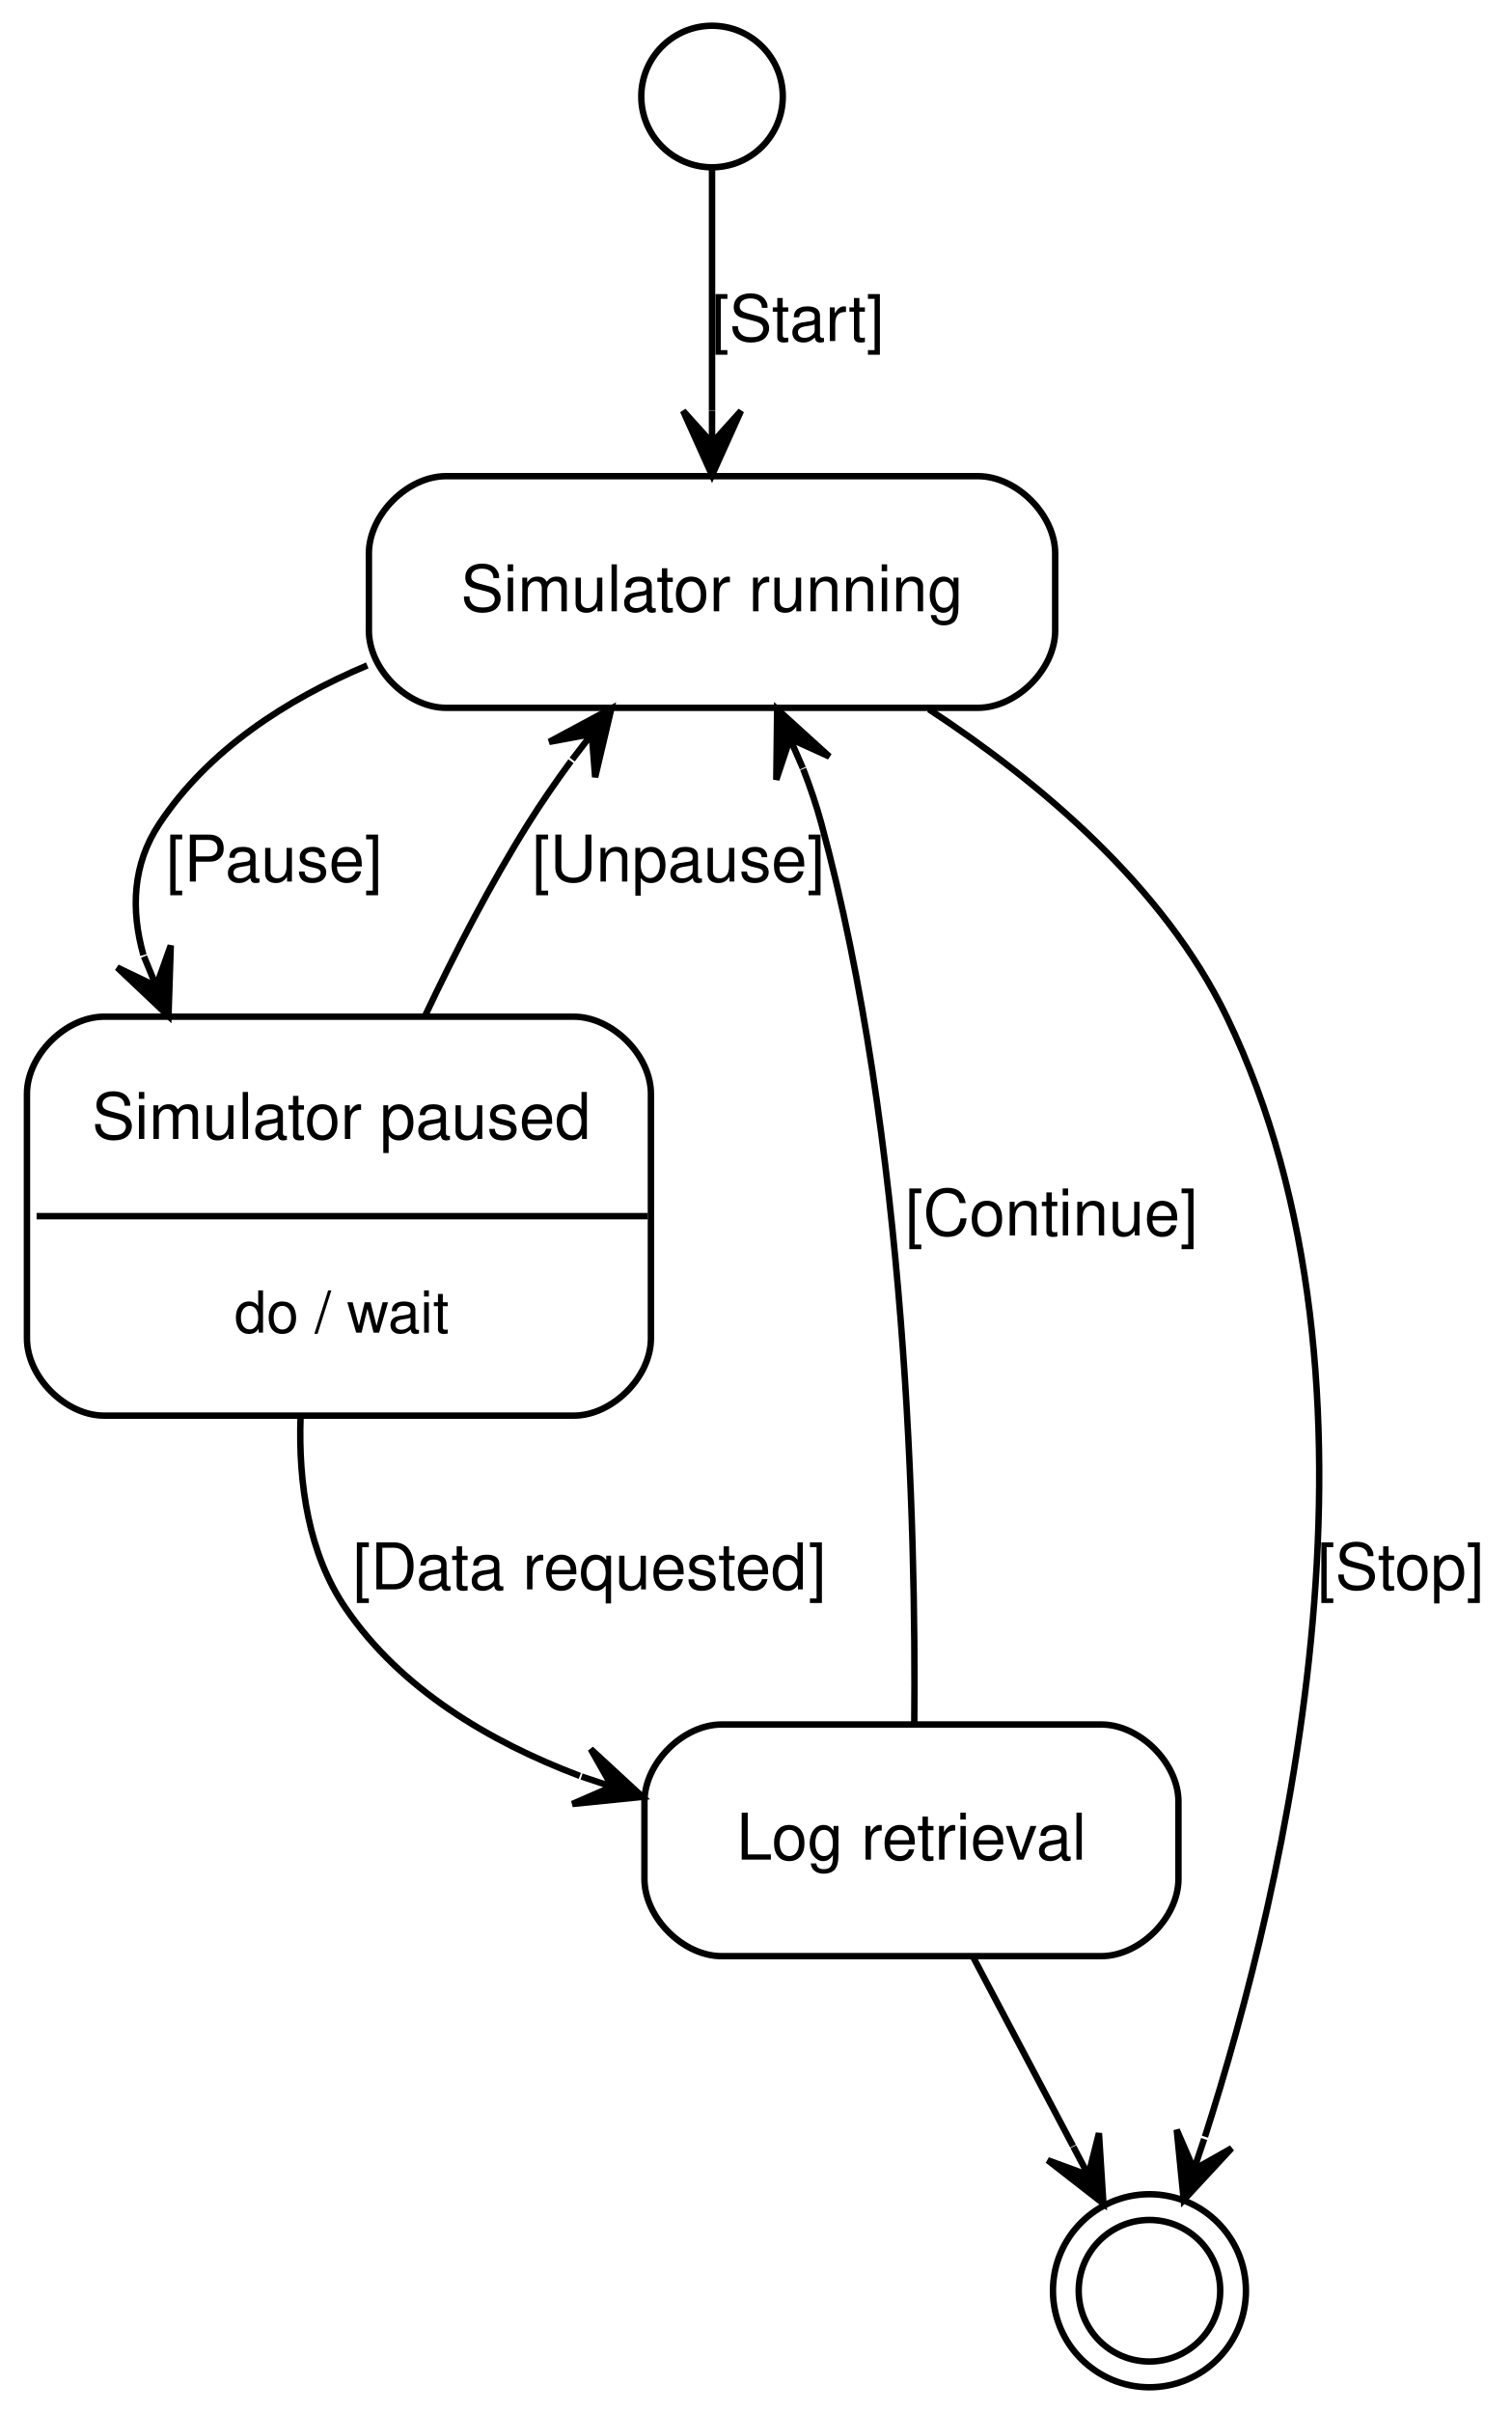
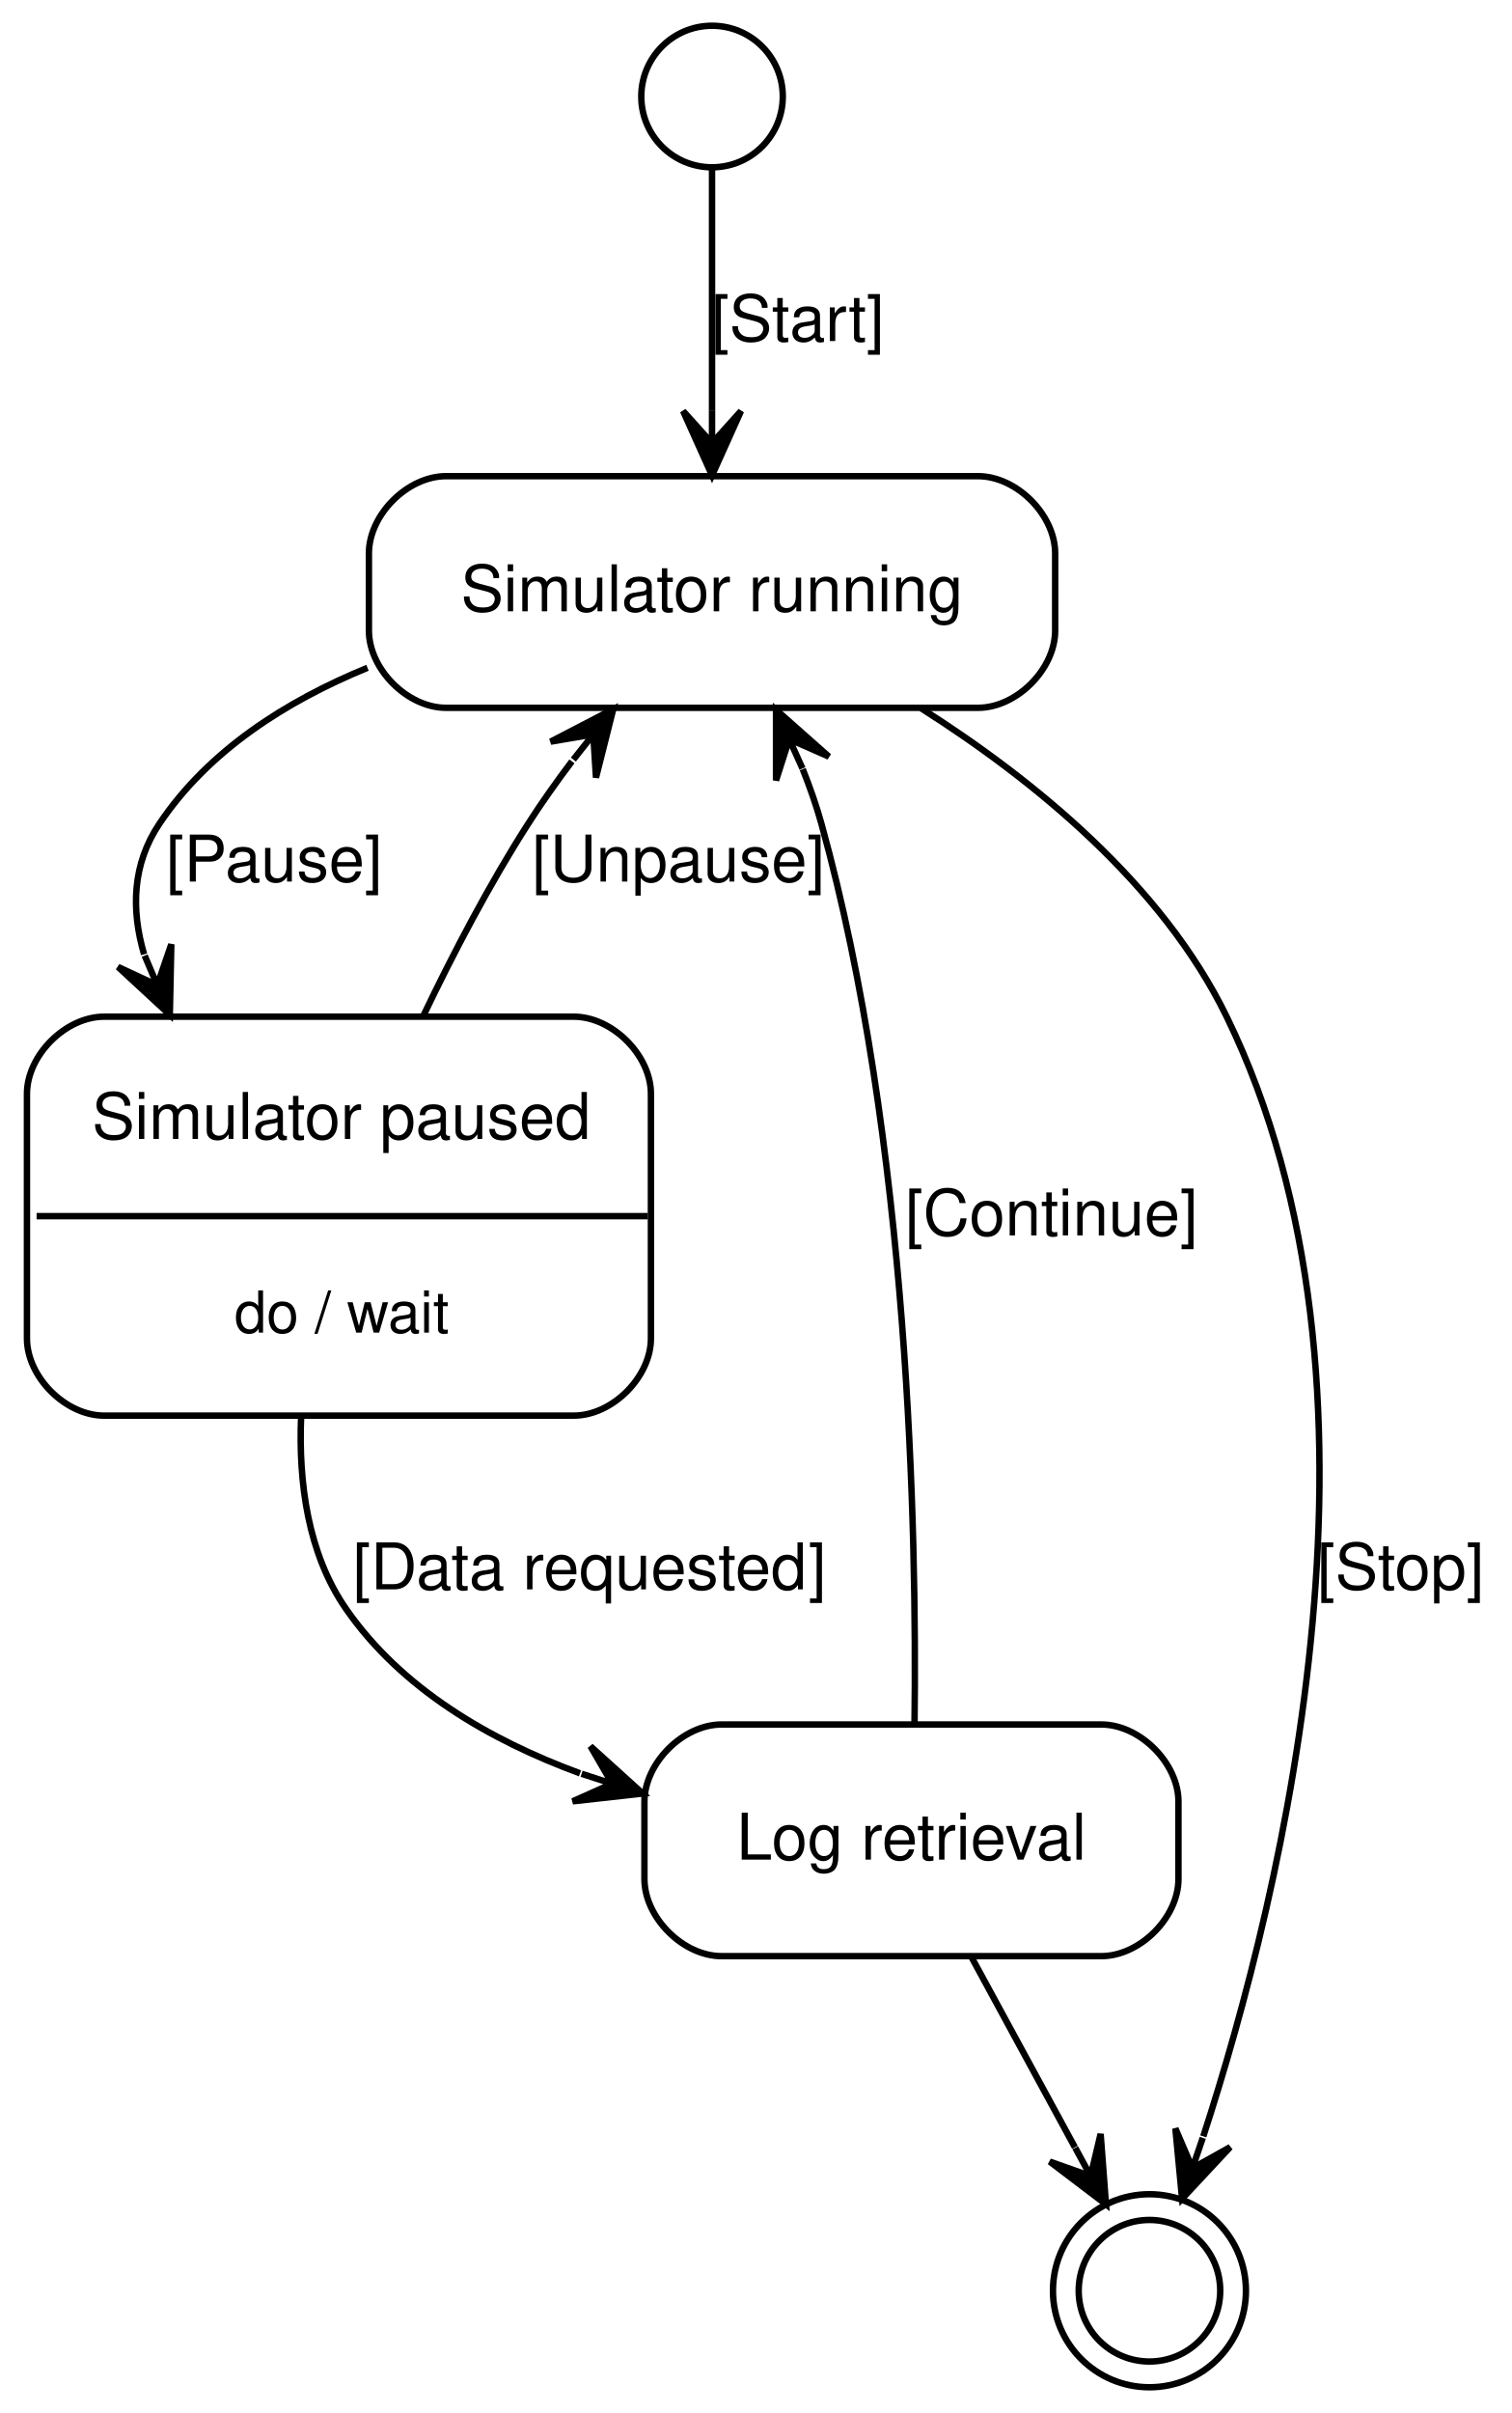
<svg xmlns="http://www.w3.org/2000/svg" width="235pt" height="375pt" viewBox="0.00 0.00 234.62 375.00">
  <g id="graph0" class="graph" transform="scale(1 1) rotate(0) translate(4 371)">
    <g id="node1" class="node">
-       <ellipse fill="none" stroke="#000000" cx="106.5" cy="-356" rx="11" ry="11" />
+       <ellipse fill="none" stroke="black" cx="106.5" cy="-356" rx="11" ry="11" />
    </g>
    <g id="node2" class="node">
-       <path fill="none" stroke="#000000" d="M147.844,-297C147.844,-297 65.156,-297 65.156,-297 59.156,-297 53.156,-291 53.156,-285 53.156,-285 53.156,-273 53.156,-273 53.156,-267 59.156,-261 65.156,-261 65.156,-261 147.844,-261 147.844,-261 153.844,-261 159.844,-267 159.844,-273 159.844,-273 159.844,-285 159.844,-285 159.844,-291 153.844,-297 147.844,-297" />
-       <text text-anchor="middle" x="106.5" y="-276" font-family="Helvetica,sans-Serif" font-size="10.00" fill="#000000">Simulator running</text>
+       <path fill="none" stroke="black" d="M147.84,-297C147.84,-297 65.16,-297 65.16,-297 59.16,-297 53.16,-291 53.16,-285 53.16,-285 53.16,-273 53.16,-273 53.16,-267 59.16,-261 65.16,-261 65.16,-261 147.84,-261 147.84,-261 153.84,-261 159.84,-267 159.84,-273 159.84,-273 159.84,-285 159.84,-285 159.84,-291 153.84,-297 147.84,-297" />
+       <text text-anchor="middle" x="106.5" y="-276" font-family="Helvetica,sans-Serif" font-size="10.00">Simulator running</text>
    </g>
    <g id="edge1" class="edge">
-       <path fill="none" stroke="#000000" d="M106.5,-344.968C106.5,-335.124 106.5,-320.281 106.5,-307.166" />
-       <polygon fill="#000000" stroke="#000000" points="106.5,-297.147 111,-307.147 106.5,-302.147 106.5,-307.147 106.5,-307.147 106.5,-307.147 106.5,-302.147 102,-307.147 106.5,-297.147 106.5,-297.147" />
-       <text text-anchor="middle" x="119.837" y="-318" font-family="Helvetica,sans-Serif" font-size="10.00" fill="#000000">[Start]</text>
+       <path fill="none" stroke="black" d="M106.5,-344.89C106.5,-335.23 106.5,-320.25 106.5,-307.12" />
+       <polygon fill="black" stroke="black" points="106.5,-297.12 111,-307.12 106.5,-302.12 106.5,-307.12 106.5,-307.12 106.5,-307.12 106.5,-302.12 102,-307.12 106.5,-297.12 106.5,-297.12" />
+       <text text-anchor="middle" x="119.84" y="-318" font-family="Helvetica,sans-Serif" font-size="10.00">[Start]</text>
    </g>
    <g id="node3" class="node">
-       <text text-anchor="start" x="10.102" y="-194" font-family="Helvetica,sans-Serif" font-size="10.00" fill="#000000">Simulator paused</text>
-       <polyline fill="none" stroke="#000000" points="96.5,-182 1.5,-182 " />
-       <text text-anchor="start" x="32.246" y="-163.9" font-family="Helvetica,sans-Serif" font-size="9.00" fill="#000000">do / wait</text>
-       <path fill="none" stroke="#000000" d="M12,-151C12,-151 85,-151 85,-151 91,-151 97,-157 97,-163 97,-163 97,-201 97,-201 97,-207 91,-213 85,-213 85,-213 12,-213 12,-213 6,-213 0,-207 0,-201 0,-201 0,-163 0,-163 0,-157 6,-151 12,-151" />
+       <text text-anchor="start" x="10.1" y="-194" font-family="Helvetica,sans-Serif" font-size="10.00">Simulator paused</text>
+       <polyline fill="none" stroke="black" points="96.5,-182 1.5,-182 " />
+       <text text-anchor="start" x="32.25" y="-163.9" font-family="Helvetica,sans-Serif" font-size="9.00">do / wait</text>
+       <path fill="none" stroke="black" d="M12,-151C12,-151 85,-151 85,-151 91,-151 97,-157 97,-163 97,-163 97,-201 97,-201 97,-207 91,-213 85,-213 85,-213 12,-213 12,-213 6,-213 0,-207 0,-201 0,-201 0,-163 0,-163 0,-157 6,-151 12,-151" />
    </g>
    <g id="edge2" class="edge">
-       <path fill="none" stroke="#000000" d="M52.908,-267.59C40.236,-262.258 28.209,-254.444 20.596,-243 16.383,-236.667 16.137,-229.595 18.106,-222.573" />
-       <polygon fill="#000000" stroke="#000000" points="22.001,-213.103 22.359,-224.063 20.099,-217.727 18.197,-222.352 18.197,-222.352 18.197,-222.352 20.099,-217.727 14.036,-220.64 22.001,-213.103 22.001,-213.103" />
-       <text text-anchor="middle" x="38.452" y="-234" font-family="Helvetica,sans-Serif" font-size="10.00" fill="#000000">[Pause]</text>
+       <path fill="none" stroke="black" d="M52.94,-267.22C40.27,-262.03 28.23,-254.36 20.6,-243 16.37,-236.71 16.17,-229.67 18.21,-222.69" />
+       <polygon fill="black" stroke="black" points="22.21,-213.29 22.44,-224.25 20.26,-217.89 18.3,-222.49 18.3,-222.49 18.3,-222.49 20.26,-217.89 14.16,-220.73 22.21,-213.29 22.21,-213.29" />
+       <text text-anchor="middle" x="38.45" y="-234" font-family="Helvetica,sans-Serif" font-size="10.00">[Pause]</text>
    </g>
    <g id="node4" class="node">
-       <ellipse fill="none" stroke="#000000" cx="174.5" cy="-15" rx="11" ry="11" />
-       <ellipse fill="none" stroke="#000000" cx="174.5" cy="-15" rx="15" ry="15" />
+       <ellipse fill="none" stroke="black" cx="174.5" cy="-15" rx="11" ry="11" />
+       <ellipse fill="none" stroke="black" cx="174.5" cy="-15" rx="15" ry="15" />
    </g>
    <g id="edge3" class="edge">
-       <path fill="none" stroke="#000000" d="M140.222,-260.764C157.416,-249.481 176.719,-233.27 186.5,-213 214.203,-155.59 195.572,-77.688 183.127,-38.94" />
-       <polygon fill="#000000" stroke="#000000" points="179.824,-29.099 187.272,-37.148 181.415,-33.839 183.006,-38.58 183.006,-38.58 183.006,-38.58 181.415,-33.839 178.739,-40.011 179.824,-29.099 179.824,-29.099" />
-       <text text-anchor="middle" x="213.562" y="-124" font-family="Helvetica,sans-Serif" font-size="10.00" fill="#000000">[Stop]</text>
+       <path fill="none" stroke="black" d="M138.98,-260.94C156.47,-249.84 176.47,-233.59 186.5,-213 214.48,-155.56 195.33,-77.28 182.87,-38.99" />
+       <polygon fill="black" stroke="black" points="179.57,-29.3 187.05,-37.32 181.18,-34.04 182.79,-38.77 182.79,-38.77 182.79,-38.77 181.18,-34.04 178.53,-40.22 179.57,-29.3 179.57,-29.3" />
+       <text text-anchor="middle" x="213.56" y="-124" font-family="Helvetica,sans-Serif" font-size="10.00">[Stop]</text>
    </g>
    <g id="edge5" class="edge">
-       <path fill="none" stroke="#000000" d="M61.883,-213.118C66.528,-222.925 72.055,-233.637 77.928,-243 79.955,-246.232 82.222,-249.512 84.567,-252.711" />
-       <polygon fill="#000000" stroke="#000000" points="90.852,-260.894 81.192,-255.704 87.807,-256.928 84.761,-252.963 84.761,-252.963 84.761,-252.963 87.807,-256.928 88.33,-250.222 90.852,-260.894 90.852,-260.894" />
-       <text text-anchor="middle" x="101.286" y="-234" font-family="Helvetica,sans-Serif" font-size="10.00" fill="#000000">[Unpause]</text>
+       <path fill="none" stroke="black" d="M61.57,-213.03C66.27,-222.84 71.91,-233.62 77.93,-243 80,-246.23 82.32,-249.5 84.72,-252.68" />
+       <polygon fill="black" stroke="black" points="91.14,-260.79 81.41,-255.74 88.04,-256.87 84.94,-252.95 84.94,-252.95 84.94,-252.95 88.04,-256.87 88.46,-250.16 91.14,-260.79 91.14,-260.79" />
+       <text text-anchor="middle" x="101.29" y="-234" font-family="Helvetica,sans-Serif" font-size="10.00">[Unpause]</text>
    </g>
    <g id="node5" class="node">
-       <path fill="none" stroke="#000000" d="M167.008,-103C167.008,-103 107.992,-103 107.992,-103 101.992,-103 95.992,-97 95.992,-91 95.992,-91 95.992,-79 95.992,-79 95.992,-73 101.992,-67 107.992,-67 107.992,-67 167.008,-67 167.008,-67 173.008,-67 179.008,-73 179.008,-79 179.008,-79 179.008,-91 179.008,-91 179.008,-97 173.008,-103 167.008,-103" />
-       <text text-anchor="middle" x="137.5" y="-82" font-family="Helvetica,sans-Serif" font-size="10.00" fill="#000000">Log retrieval</text>
+       <path fill="none" stroke="black" d="M167.01,-103C167.01,-103 107.99,-103 107.99,-103 101.99,-103 95.99,-97 95.99,-91 95.99,-91 95.99,-79 95.99,-79 95.99,-73 101.99,-67 107.99,-67 107.99,-67 167.01,-67 167.01,-67 173.01,-67 179.01,-73 179.01,-79 179.01,-79 179.01,-91 179.01,-91 179.01,-97 173.01,-103 167.01,-103" />
+       <text text-anchor="middle" x="137.5" y="-82" font-family="Helvetica,sans-Serif" font-size="10.00">Log retrieval</text>
    </g>
    <g id="edge6" class="edge">
-       <path fill="none" stroke="#000000" d="M42.532,-150.764C42.192,-140.514 43.724,-129.567 49.585,-121 58.135,-108.502 71.86,-100.338 85.948,-95.007" />
-       <polygon fill="#000000" stroke="#000000" points="95.701,-91.751 87.641,-99.186 90.959,-93.334 86.216,-94.918 86.216,-94.918 86.216,-94.918 90.959,-93.334 84.791,-90.649 95.701,-91.751 95.701,-91.751" />
-       <text text-anchor="middle" x="87.457" y="-124" font-family="Helvetica,sans-Serif" font-size="10.00" fill="#000000">[Data requested]</text>
+       <path fill="none" stroke="black" d="M42.62,-150.86C42.2,-140.6 43.66,-129.57 49.58,-121 58.16,-108.59 71.9,-100.58 85.98,-95.41" />
+       <polygon fill="black" stroke="black" points="95.73,-92.27 87.6,-99.62 90.98,-93.8 86.22,-95.34 86.22,-95.34 86.22,-95.34 90.98,-93.8 84.84,-91.06 95.73,-92.27 95.73,-92.27" />
+       <text text-anchor="middle" x="87.46" y="-124" font-family="Helvetica,sans-Serif" font-size="10.00">[Data requested]</text>
    </g>
    <g id="edge4" class="edge">
-       <path fill="none" stroke="#000000" d="M137.943,-103.372C138.206,-133.213 136.832,-193.83 123.5,-243 122.737,-245.814 121.764,-248.679 120.67,-251.5" />
-       <polygon fill="#000000" stroke="#000000" points="116.621,-260.793 116.49,-249.828 118.618,-256.209 120.616,-251.626 120.616,-251.626 120.616,-251.626 118.618,-256.209 124.741,-253.424 116.621,-260.793 116.621,-260.793" />
-       <text text-anchor="middle" x="159.285" y="-179" font-family="Helvetica,sans-Serif" font-size="10.00" fill="#000000">[Continue]</text>
+       <path fill="none" stroke="black" d="M137.98,-103.32C138.34,-132.65 137.18,-193.69 123.5,-243 122.72,-245.81 121.72,-248.66 120.6,-251.47" />
+       <polygon fill="black" stroke="black" points="116.45,-260.69 116.45,-249.72 118.5,-256.13 120.56,-251.57 120.56,-251.57 120.56,-251.57 118.5,-256.13 124.66,-253.42 116.45,-260.69 116.45,-260.69" />
+       <text text-anchor="middle" x="159.28" y="-179" font-family="Helvetica,sans-Serif" font-size="10.00">[Continue]</text>
    </g>
    <g id="edge7" class="edge">
-       <path fill="none" stroke="#000000" d="M147.028,-66.973C151.782,-57.98 157.578,-47.015 162.619,-37.478" />
-       <polygon fill="#000000" stroke="#000000" points="167.341,-28.543 166.647,-39.487 165.005,-32.964 162.668,-37.384 162.668,-37.384 162.668,-37.384 165.005,-32.964 158.69,-35.281 167.341,-28.543 167.341,-28.543" />
+       <path fill="none" stroke="black" d="M146.84,-66.84C151.72,-57.87 157.74,-46.81 162.91,-37.29" />
+       <polygon fill="black" stroke="black" points="167.74,-28.43 166.91,-39.37 165.35,-32.82 162.96,-37.22 162.96,-37.22 162.96,-37.22 165.35,-32.82 159,-35.07 167.74,-28.43 167.74,-28.43" />
    </g>
  </g>
</svg>
